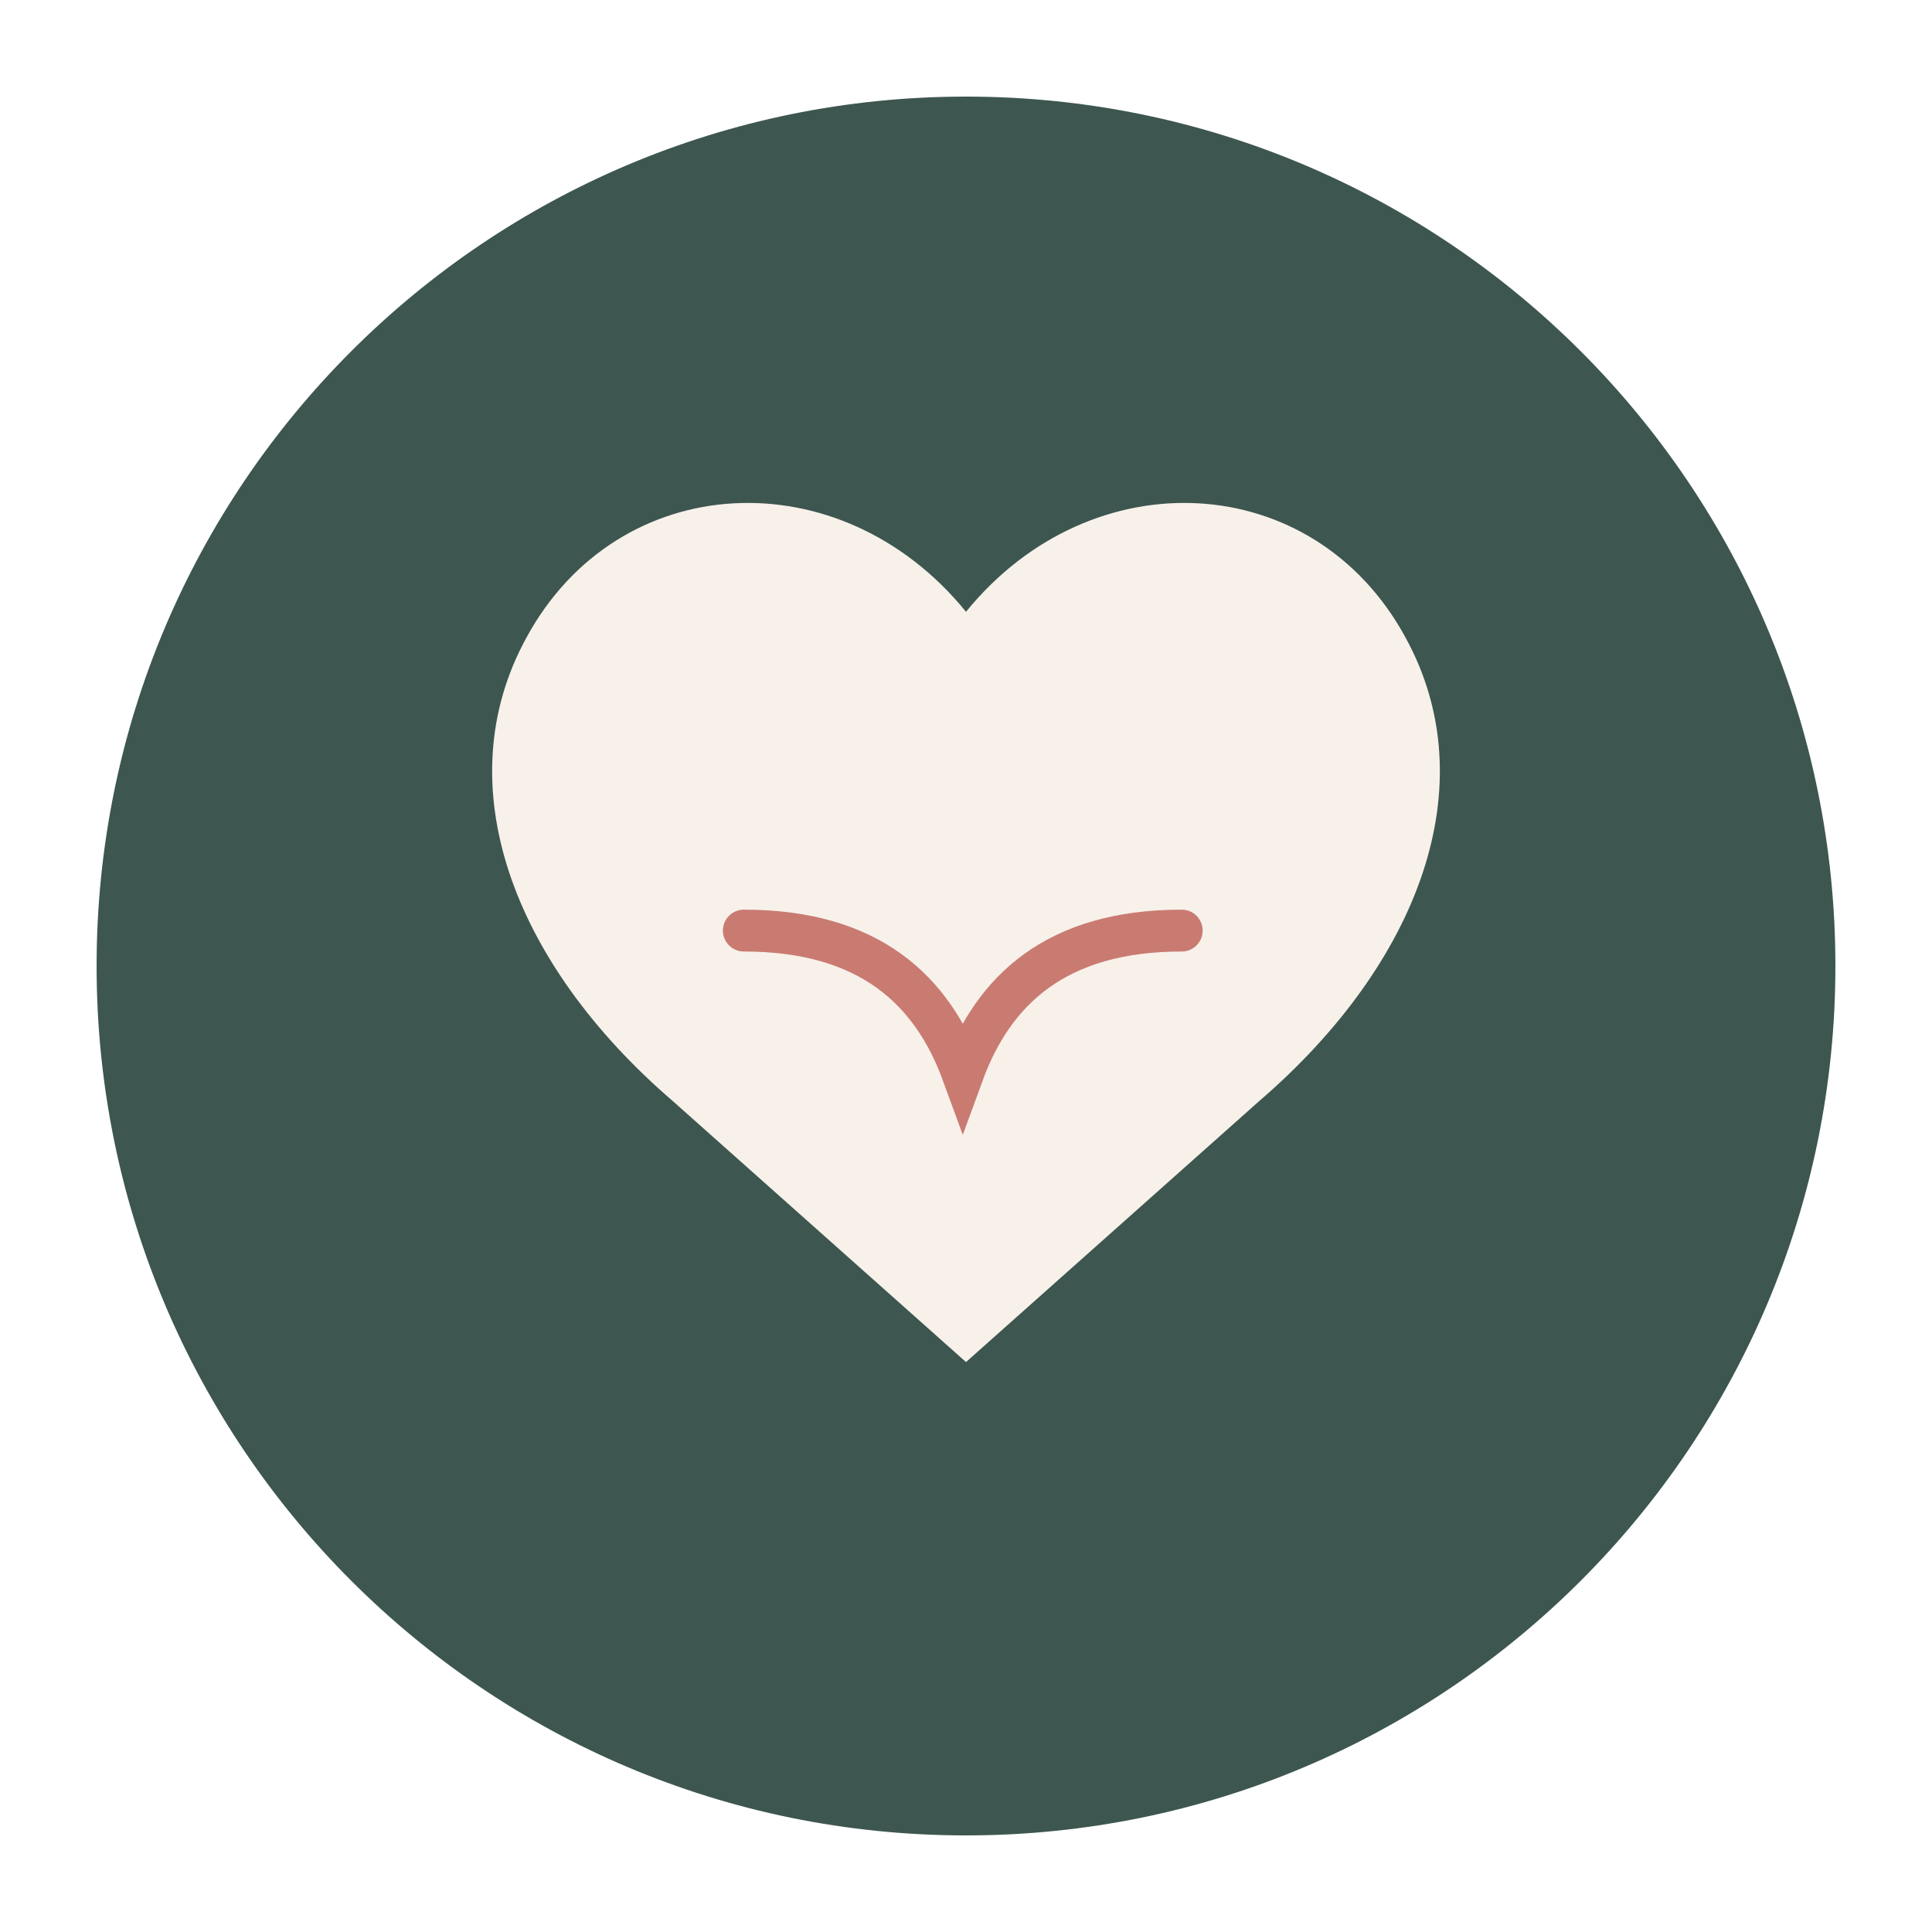
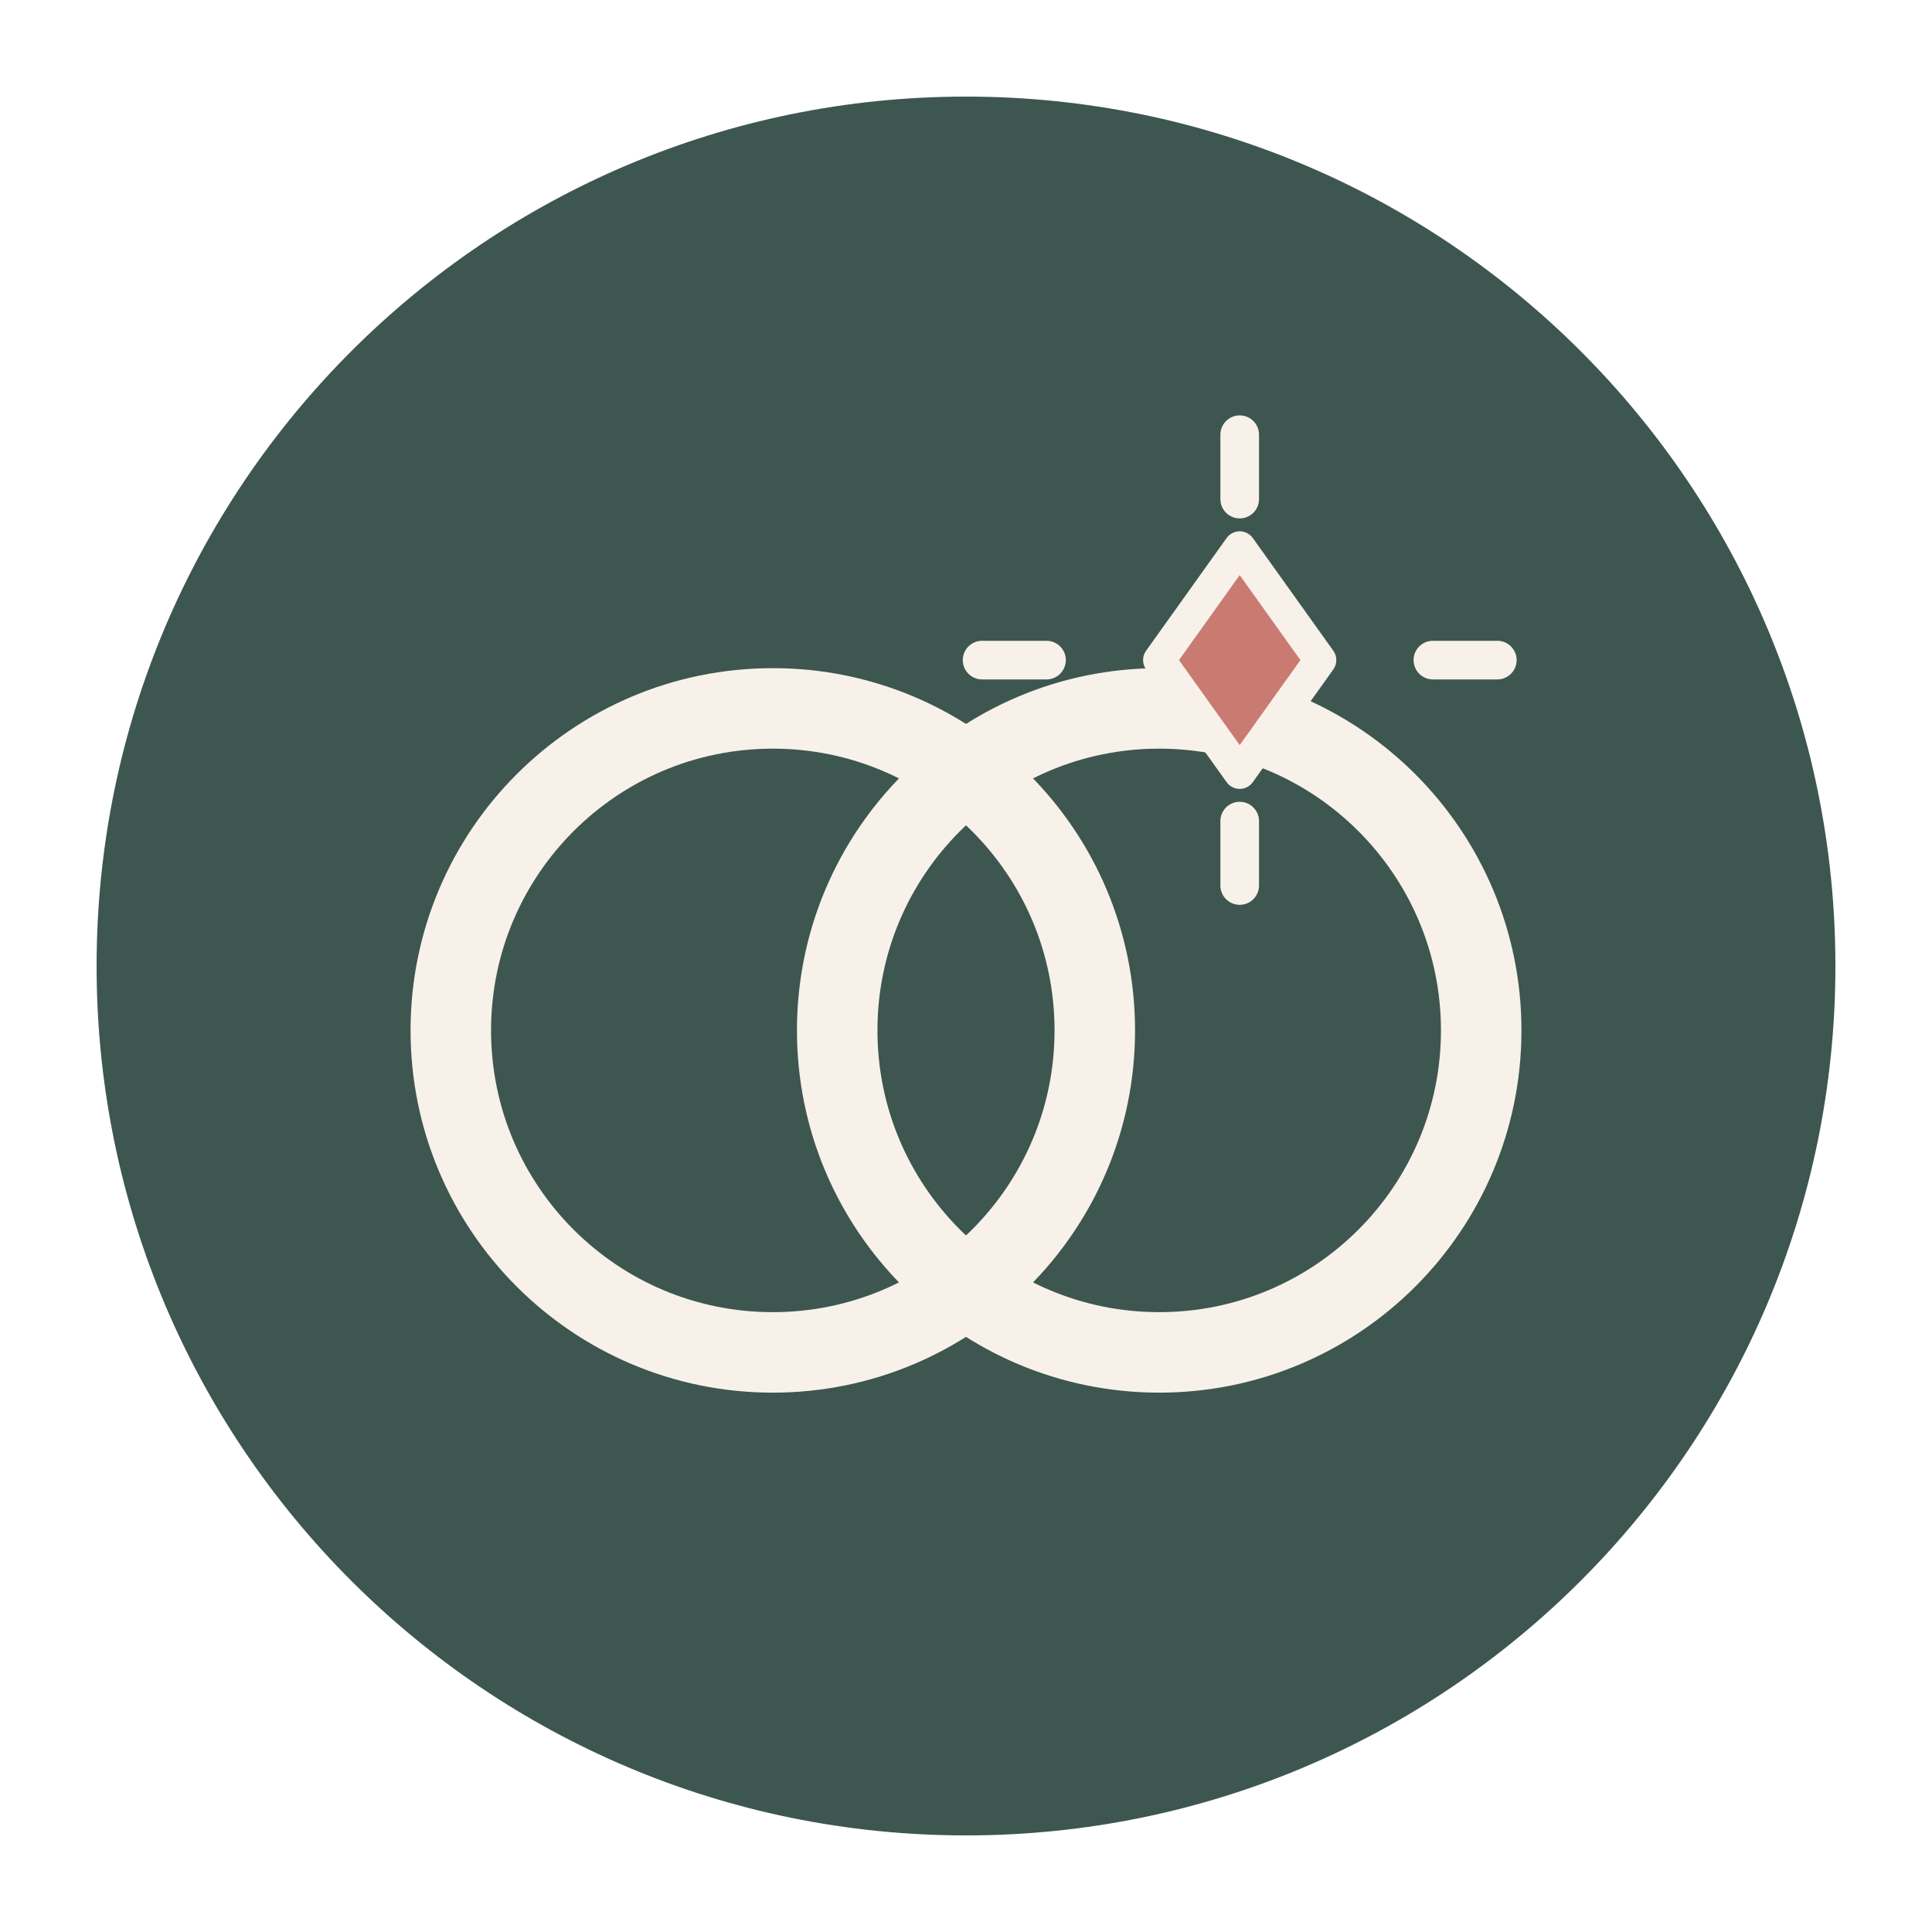
- <svg xmlns="http://www.w3.org/2000/svg" viewBox="0 0 120 120" role="img" aria-label="Loverstreet mark">
+ <svg xmlns="http://www.w3.org/2000/svg" viewBox="0 0 120 120" role="img" aria-label="Loverstreet Wedding Ceremonies">
  <circle cx="60" cy="60" r="54" fill="#3d5650" />
-   <path d="M60 38c7.8-9.6 21.6-8.9 27.3 1.6 5 9.1.9 20.2-9.1 28.8L60 84.6 41.8 68.4c-10-8.6-14.1-19.7-9.1-28.8C38.4 29.1 52.2 28.4 60 38z" fill="#f7f1ea" />
-   <path d="M46.2 57.8c7.8 0 11.7 3.7 13.6 8.9 1.9-5.2 5.8-8.9 13.6-8.9" fill="none" stroke="#c97b72" stroke-width="2.6" stroke-linecap="round" />
+   <circle cx="48" cy="64" r="20" fill="none" stroke="#f7f1ea" stroke-width="5" />
+   <circle cx="72" cy="64" r="20" fill="none" stroke="#f7f1ea" stroke-width="5" />
+   <path d="M72 41l5-7 5 7-5 7z" fill="#c97b72" stroke="#f7f1ea" stroke-width="2" stroke-linejoin="round" />
+   <path d="M77 31v-4M77 55v-4M65 41h-4M93 41h-4" stroke="#f7f1ea" stroke-width="2.4" stroke-linecap="round" />
</svg>
